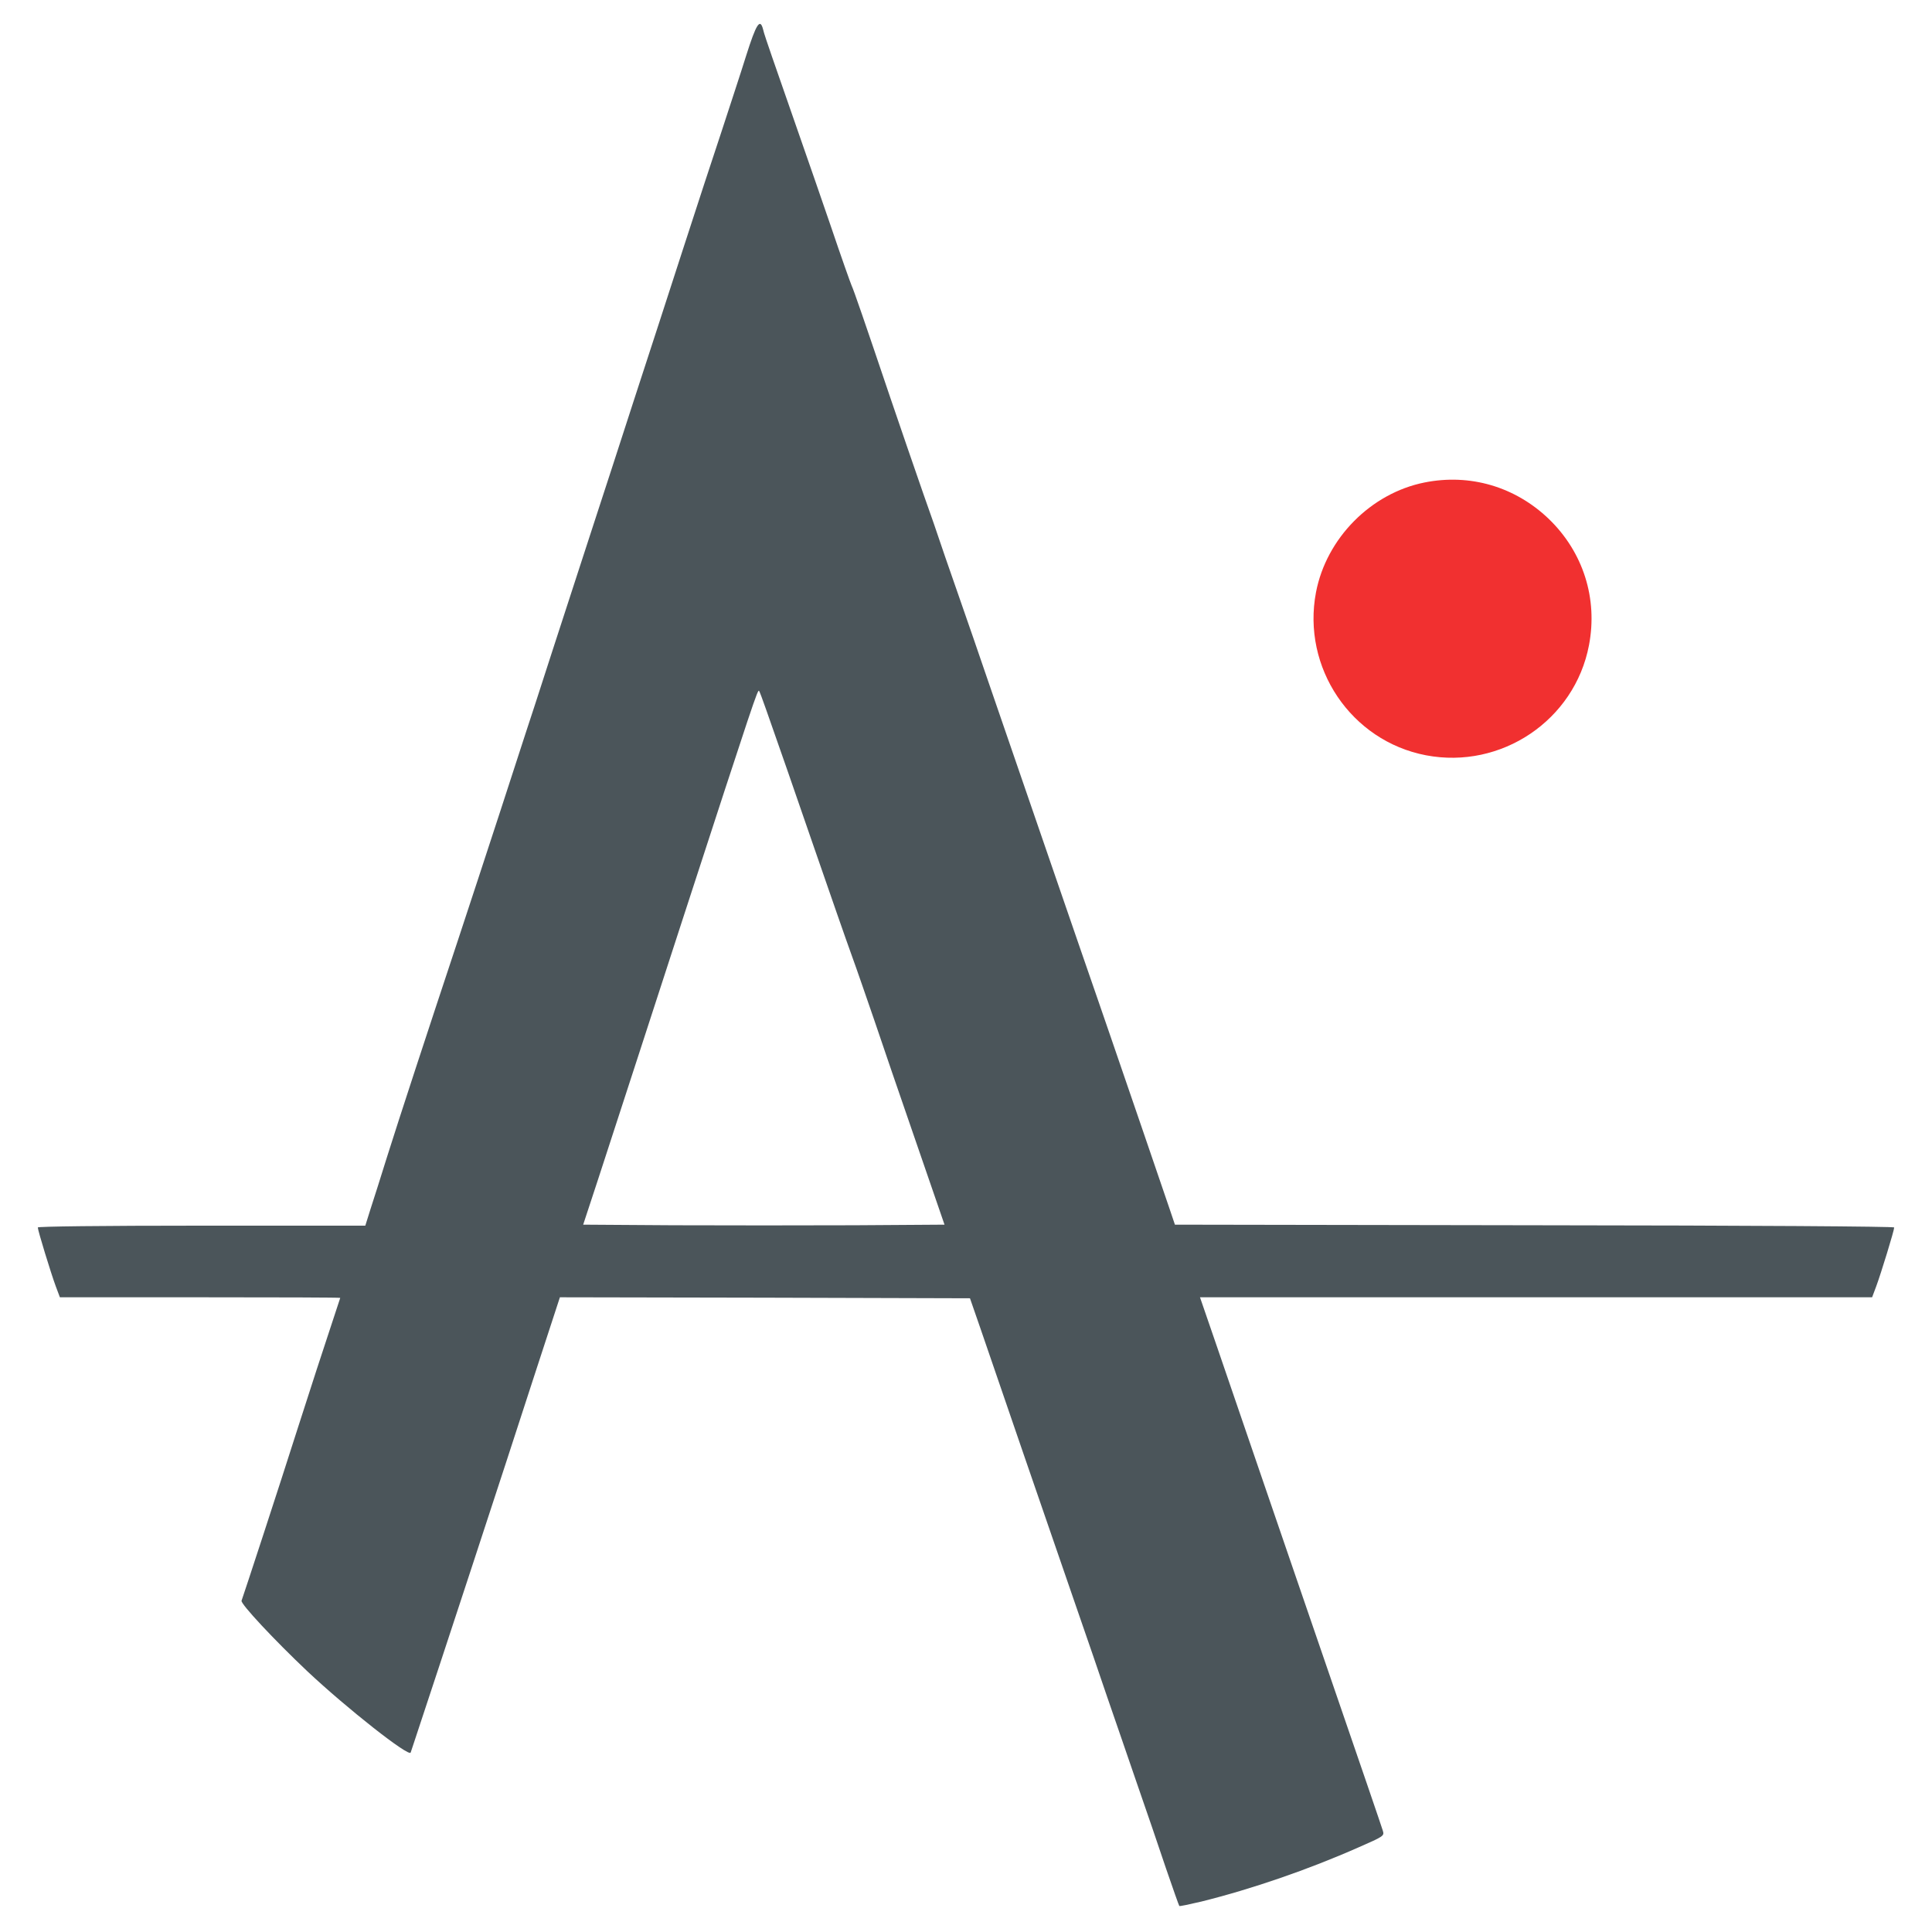
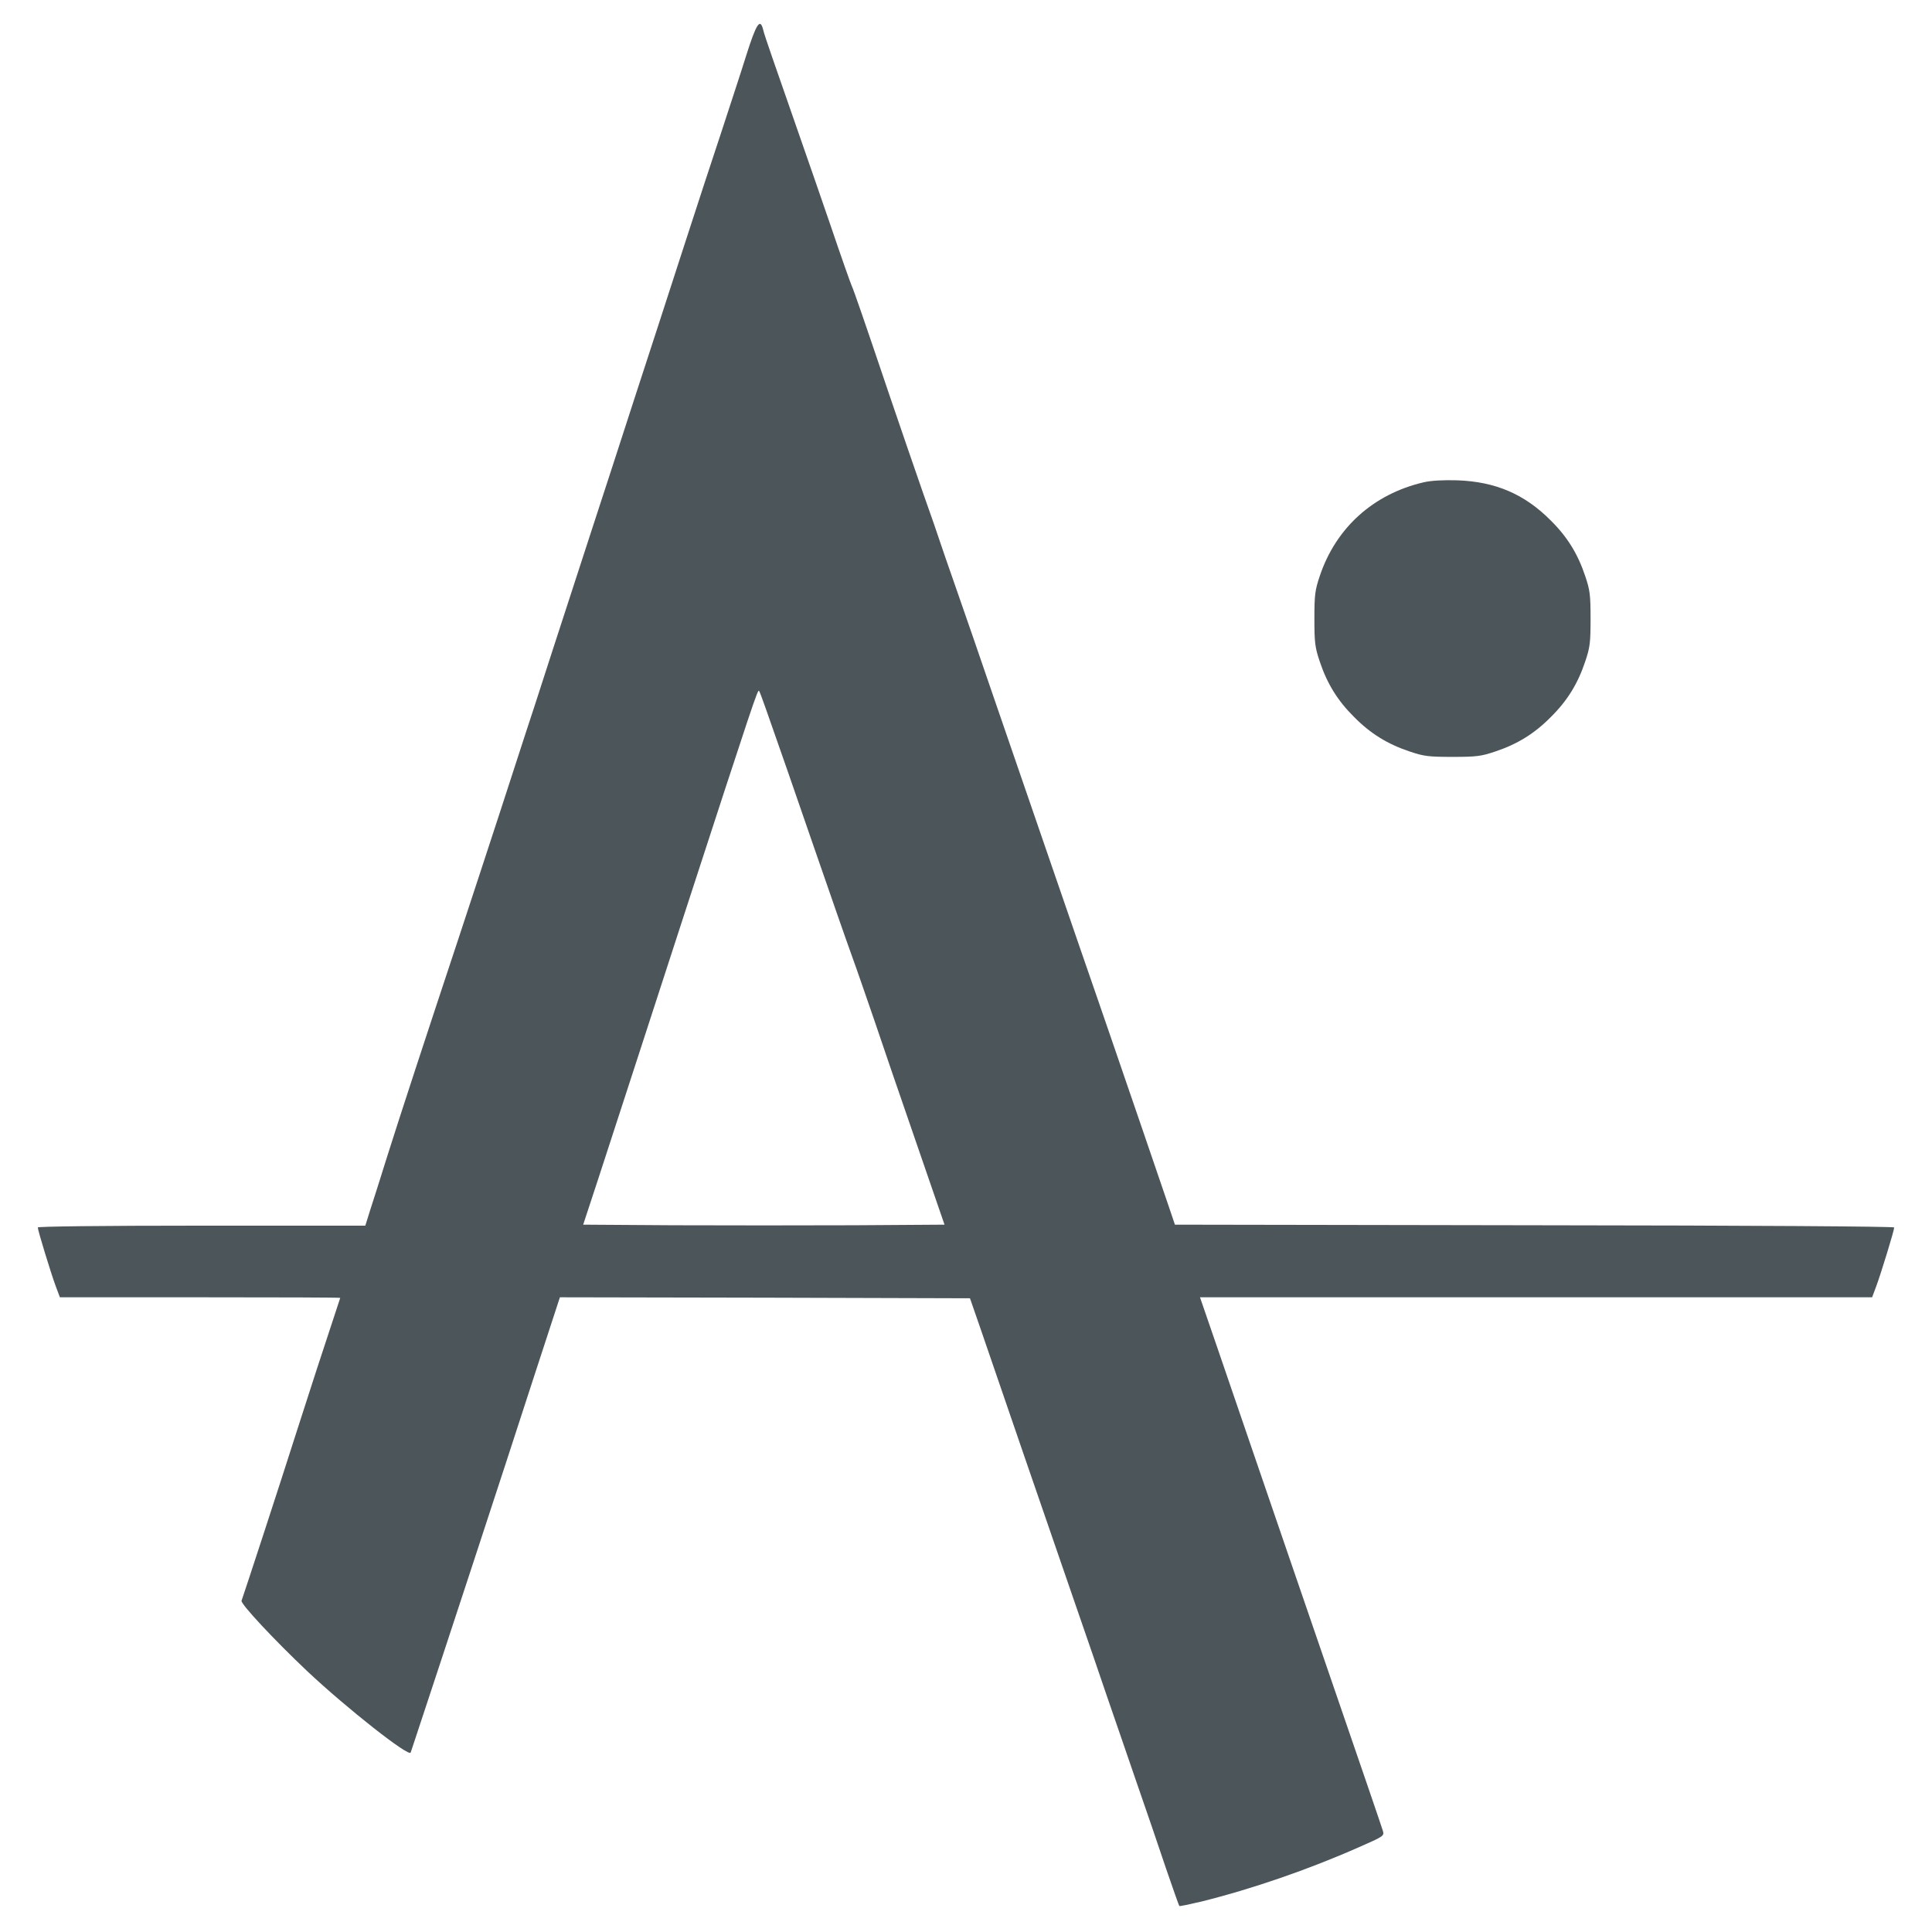
- <svg xmlns="http://www.w3.org/2000/svg" version="1.1" width="100%" height="100%" viewBox="0 0 971 971" preserveAspectRatio="xMidYMid meet">
-   <g transform="translate(0,971) scale(0.1,-0.1)">
-     <path d="M3750 9430 c-27 -87 -84 -259 -124 -382 -41 -123 -127 -385 -191 -583 -64 -198 -175 -540 -247 -760 -71 -220 -159 -490 -195 -600 -36 -110 -73 -225 -83 -255 -10 -30 -71 -217 -135 -415 -64 -198 -122 -378 -130 -400 -7 -22 -66 -202 -130 -400 -65 -198 -161 -493 -215 -655 -152 -458 -293 -888 -355 -1085 -31 -99 -68 -217 -83 -262 l-26 -83 -823 0 c-508 0 -823 -4 -823 -9 0 -15 66 -230 90 -295 l21 -56 705 0 c387 0 704 -1 704 -3 0 -1 -23 -70 -50 -152 -28 -83 -100 -305 -161 -495 -98 -308 -273 -842 -285 -875 -6 -15 165 -198 330 -354 200 -188 513 -434 520 -409 2 7 25 74 49 148 68 204 429 1302 573 1748 l128 392 1030 -2 1031 -3 52 -150 c28 -82 126 -368 218 -635 92 -267 210 -609 262 -760 52 -151 124 -358 158 -460 35 -102 102 -295 148 -430 47 -135 113 -328 147 -430 35 -102 65 -187 67 -189 1 -3 51 8 111 22 254 63 538 161 789 272 128 56 131 58 123 84 -9 29 -100 295 -305 891 -75 217 -205 598 -290 845 -85 248 -192 561 -239 698 l-85 247 1689 0 1689 0 21 56 c24 65 90 280 90 295 0 5 -689 10 -1807 11 l-1808 3 -27 80 c-33 98 -232 678 -298 870 -26 77 -92 266 -145 420 -53 154 -123 357 -155 450 -32 94 -104 303 -160 465 -56 162 -128 372 -160 465 -32 94 -97 283 -145 420 -48 138 -91 261 -95 275 -4 14 -40 117 -80 230 -39 113 -114 329 -165 480 -129 382 -184 542 -195 565 -5 11 -53 146 -105 300 -53 154 -114 331 -136 393 -21 61 -57 165 -80 230 -22 64 -58 167 -79 227 -21 61 -42 122 -45 138 -15 57 -34 28 -85 -133z m100 -3285 c87 -247 119 -340 245 -705 75 -217 158 -456 185 -530 27 -74 78 -223 115 -330 36 -107 130 -382 209 -610 l143 -415 -453 -3 c-250 -1 -658 -1 -908 0 l-455 3 74 225 c84 259 324 994 426 1310 361 1109 377 1156 384 1148 2 -2 18 -44 35 -93z" fill="#4B555A" />
-     <path d="M7159 7285 c-269 -54 -493 -280 -545 -552 -72 -378 176 -747 553 -819 378 -72 747 176 819 553 45 235 -29 468 -202 635 -169 162 -396 229 -625 183z" fill="#f13030" />
+ <svg xmlns="http://www.w3.org/2000/svg" version="1.0" width="100%" height="100%" viewBox="0 0 971 971" preserveAspectRatio="xMidYMid meet">
+   <g transform="translate(0,971) scale(0.1,-0.1)" fill="#4B555A" stroke="none">
+     <path d="M3750 9430 c-27 -87 -84 -259 -124 -382 -41 -123 -127 -385 -191 -583 -64 -198 -175 -540 -247 -760 -71 -220 -159 -490 -195 -600 -36 -110 -73 -225 -83 -255 -10 -30 -71 -217 -135 -415 -64 -198 -122 -378 -130 -400 -7 -22 -66 -202 -130 -400 -65 -198 -161 -493 -215 -655 -152 -458 -293 -888 -355 -1085 -31 -99 -68 -217 -83 -262 l-26 -83 -823 0 c-508 0 -823 -4 -823 -9 0 -15 66 -230 90 -295 l21 -56 705 0 c387 0 704 -1 704 -3 0 -1 -23 -70 -50 -152 -28 -83 -100 -305 -161 -495 -98 -308 -273 -842 -285 -875 -6 -15 165 -198 330 -354 200 -188 513 -434 520 -409 2 7 25 74 49 148 68 204 429 1302 573 1748 l128 392 1030 -2 1031 -3 52 -150 c28 -82 126 -368 218 -635 92 -267 210 -609 262 -760 52 -151 124 -358 158 -460 35 -102 102 -295 148 -430 47 -135 113 -328 147 -430 35 -102 65 -187 67 -189 1 -3 51 8 111 22 254 63 538 161 789 272 128 56 131 58 123 84 -9 29 -100 295 -305 891 -75 217 -205 598 -290 845 -85 248 -192 561 -239 698 l-85 247 1689 0 1689 0 21 56 c24 65 90 280 90 295 0 5 -689 10 -1807 11 l-1808 3 -27 80 c-33 98 -232 678 -298 870 -26 77 -92 266 -145 420 -53 154 -123 357 -155 450 -32 94 -104 303 -160 465 -56 162 -128 372 -160 465 -32 94 -97 283 -145 420 -48 138 -91 261 -95 275 -4 14 -40 117 -80 230 -39 113 -114 329 -165 480 -129 382 -184 542 -195 565 -5 11 -53 146 -105 300 -53 154 -114 331 -136 393 -21 61 -57 165 -80 230 -22 64 -58 167 -79 227 -21 61 -42 122 -45 138 -15 57 -34 28 -85 -133z m100 -3285 c87 -247 119 -340 245 -705 75 -217 158 -456 185 -530 27 -74 78 -223 115 -330 36 -107 130 -382 209 -610 l143 -415 -453 -3 c-250 -1 -658 -1 -908 0 l-455 3 74 225 c84 259 324 994 426 1310 361 1109 377 1156 384 1148 2 -2 18 -44 35 -93z" />
+     <path d="M7155 7286 c-253 -59 -441 -229 -522 -471 -24 -71 -27 -95 -27 -215 0 -120 3 -144 27 -215 37 -111 90 -197 173 -279 82 -83 168 -136 279 -173 71 -24 95 -27 215 -27 120 0 144 3 215 27 111 37 197 90 279 173 83 82 136 168 173 279 24 71 27 95 27 215 0 120 -3 144 -27 215 -37 111 -90 197 -173 279 -132 133 -278 195 -469 202 -71 2 -131 -1 -170 -10z" />
  </g>
</svg>
